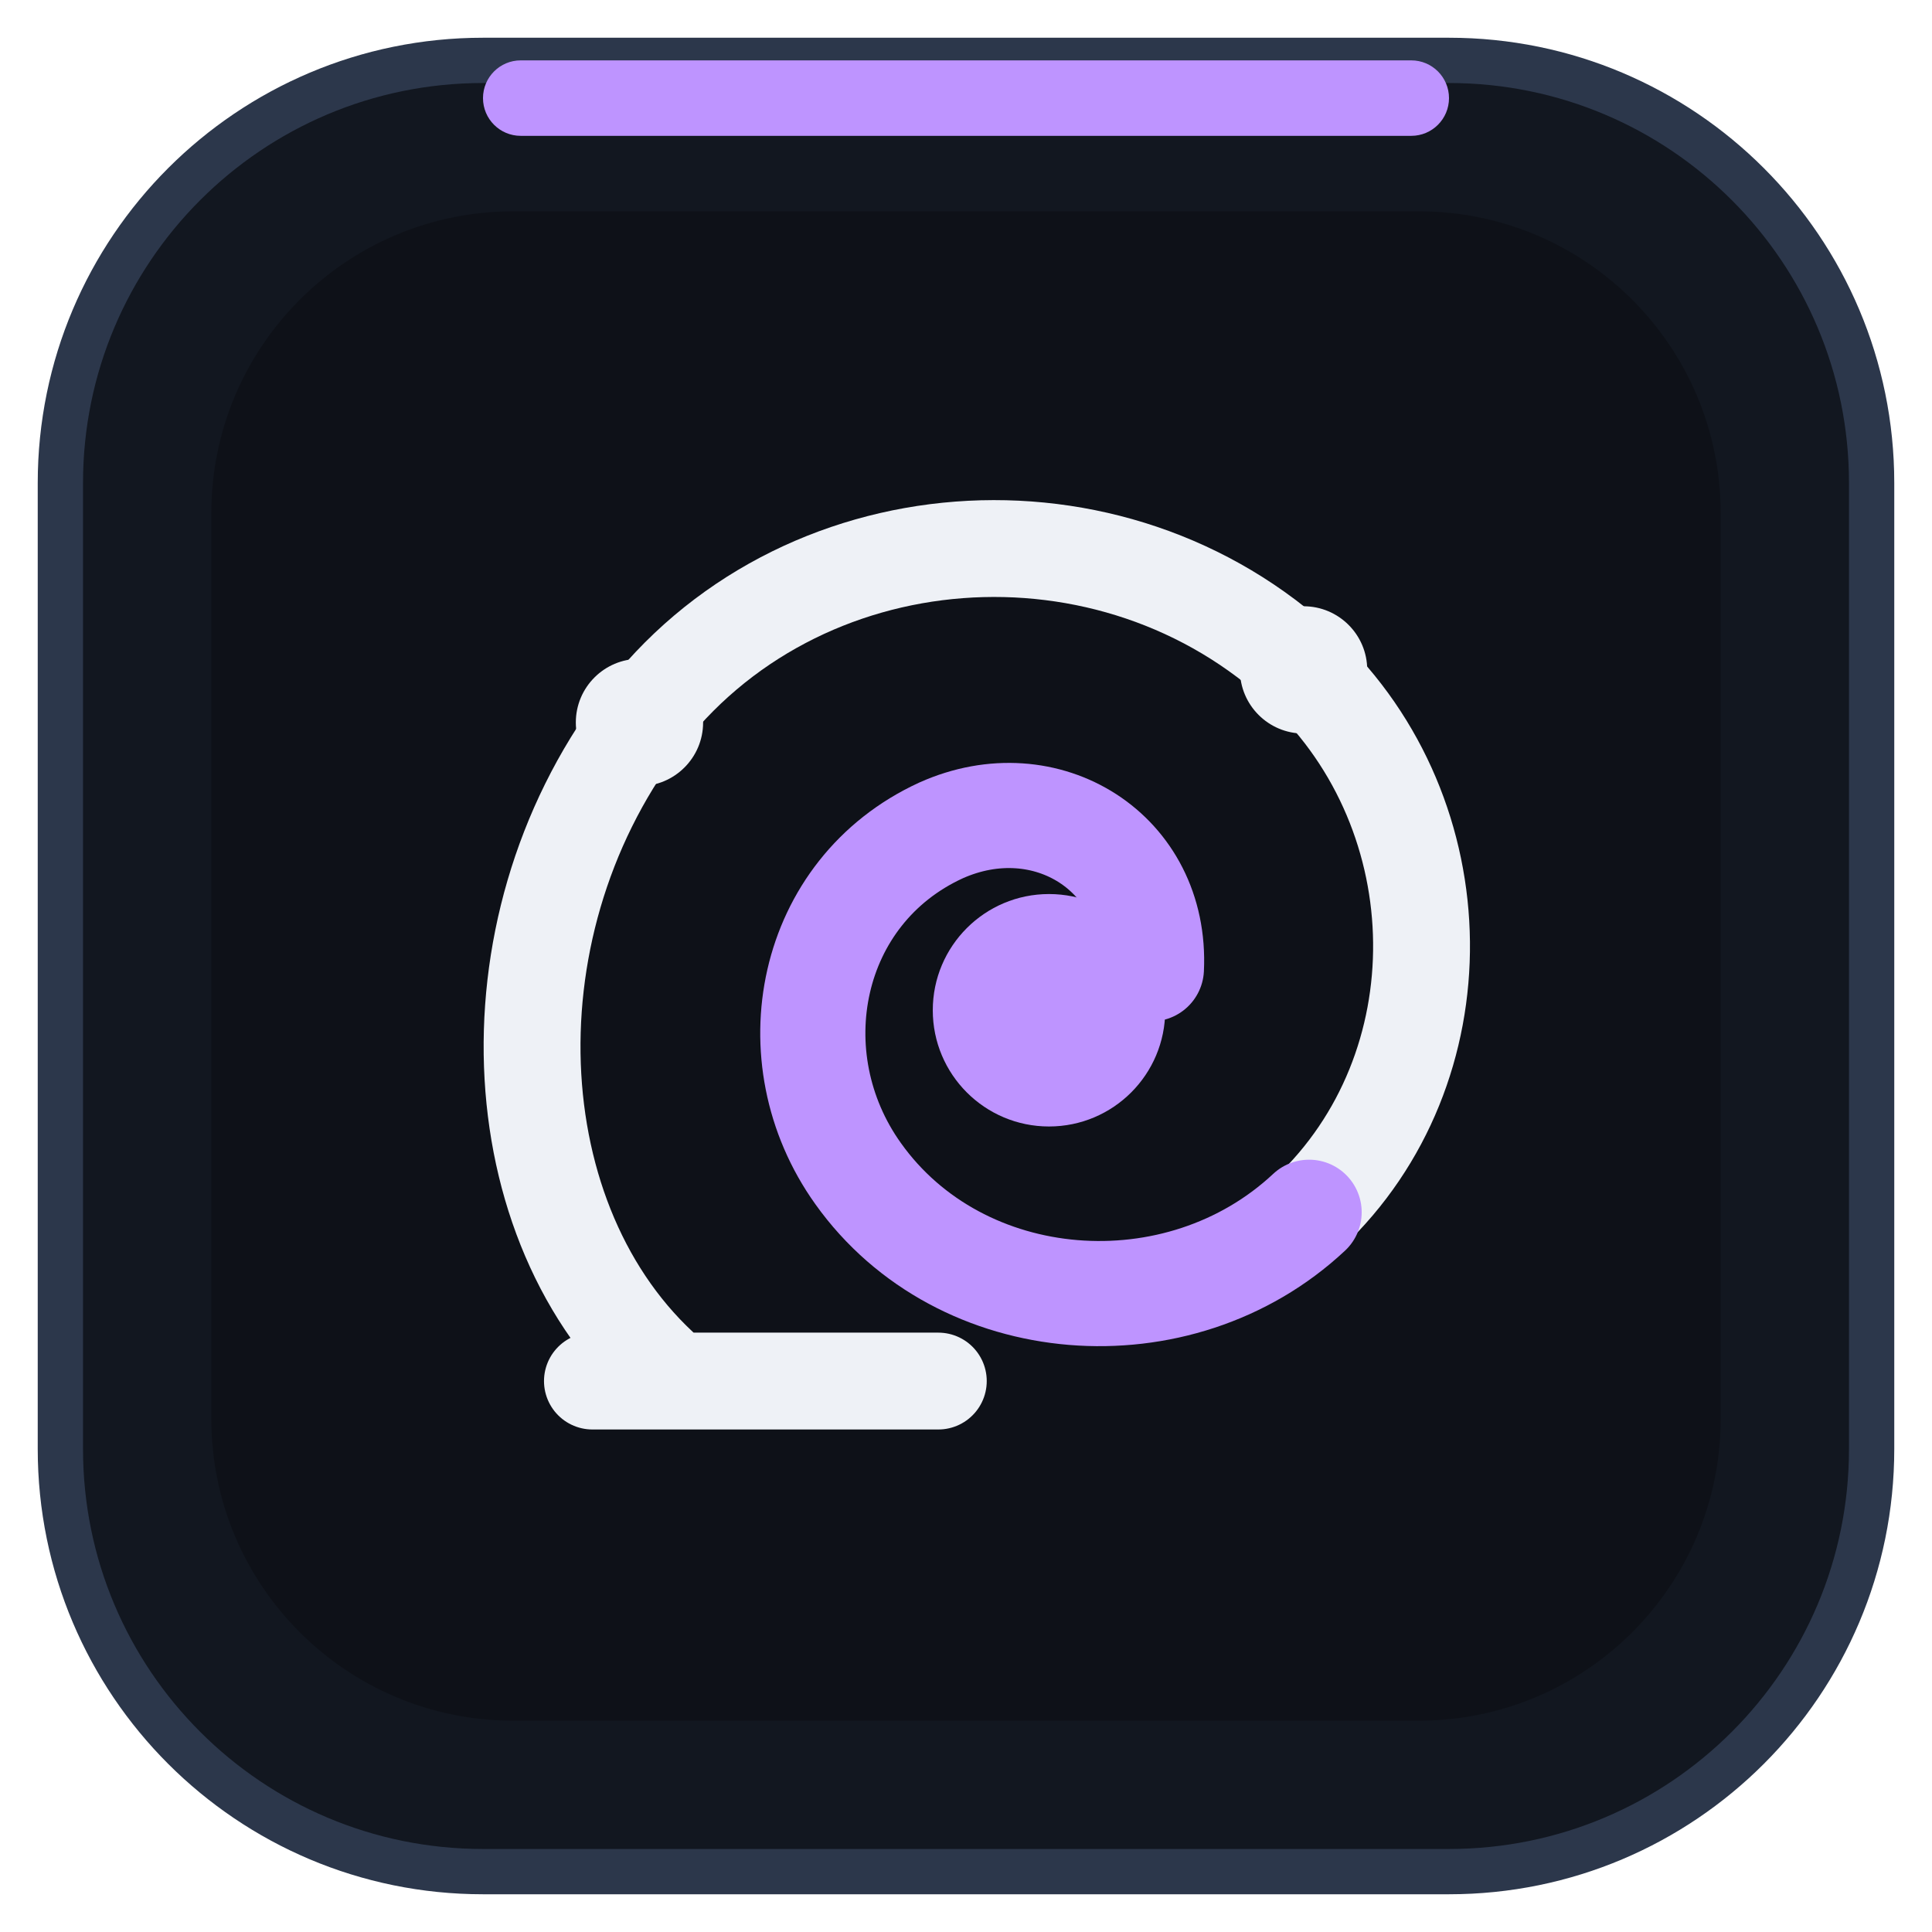
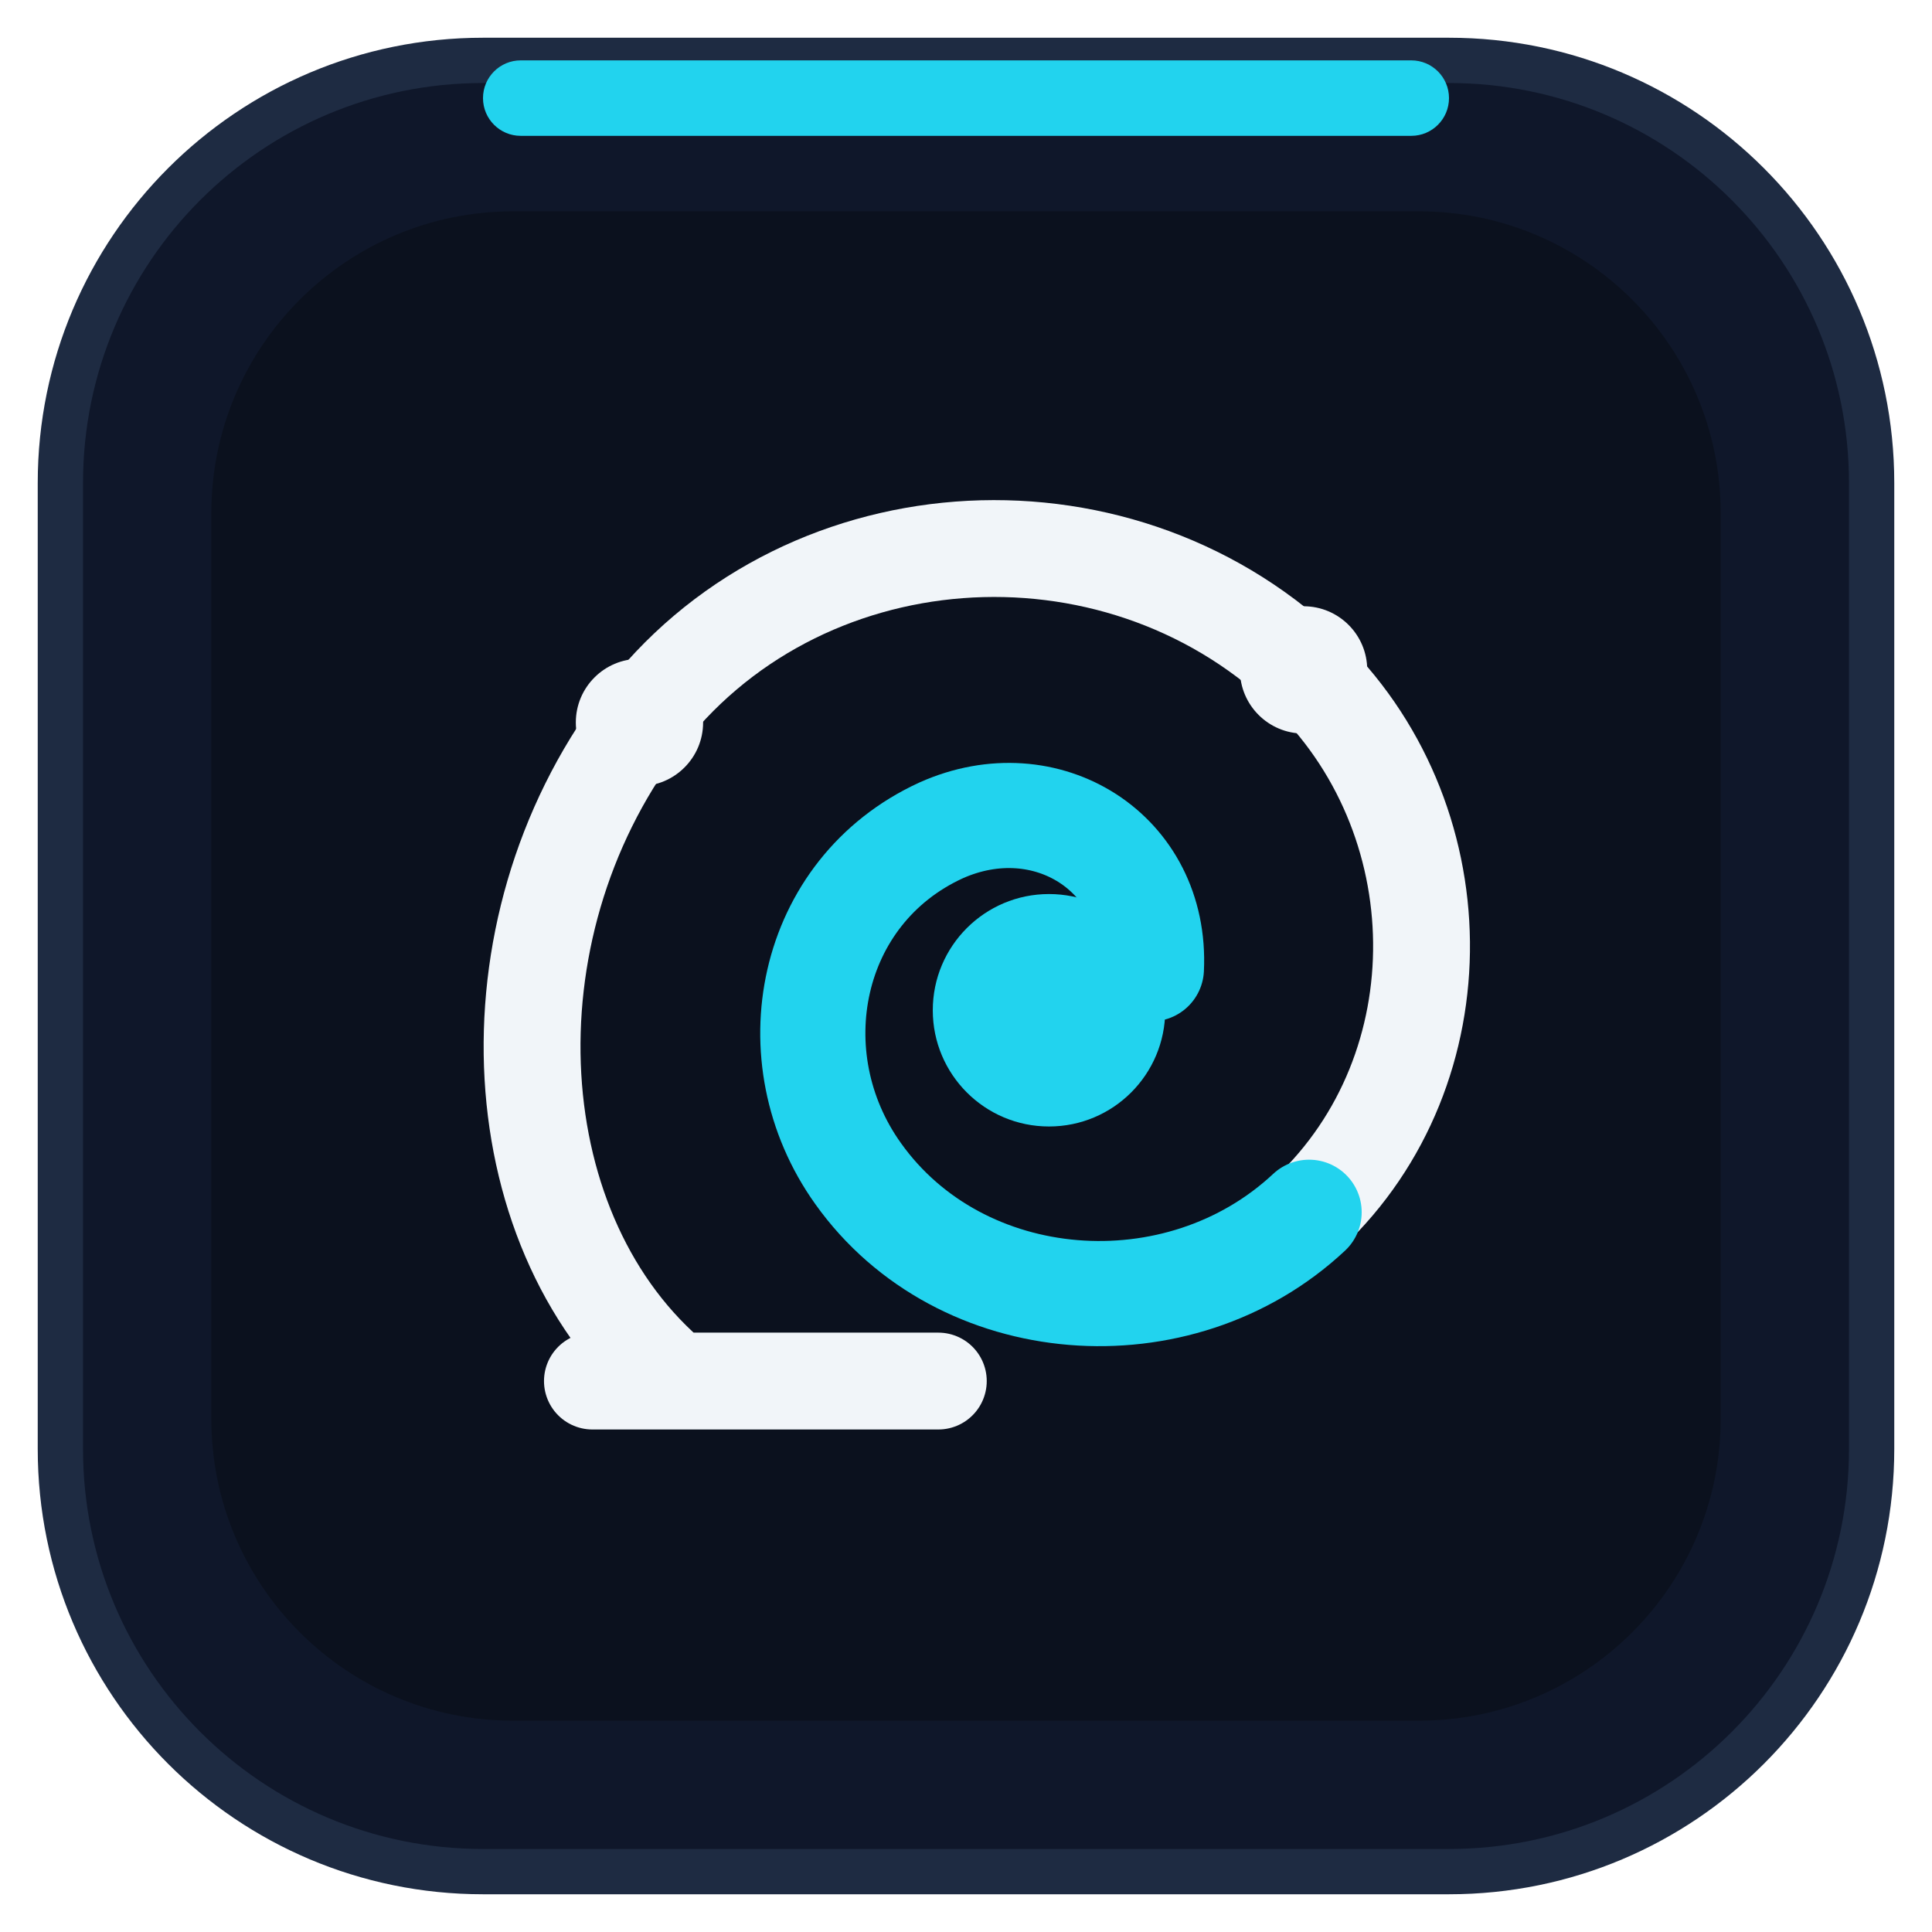
<svg xmlns="http://www.w3.org/2000/svg" viewBox="0 0 64 64" fill="none">
-   <rect x="2" y="2" width="60" height="60" rx="14" fill="#121720" stroke="#2C374B" stroke-width="1.5" />
-   <rect x="7" y="7" width="50" height="50" rx="10" fill="#0B0E13" fill-opacity="0.55" />
-   <rect x="16" y="2" width="32" height="2.5" rx="1.25" fill="#BE94FF" />
+   <rect x="2" y="2" width="60" height="60" rx="14" fill="#0F172A" stroke="#1E2B42" stroke-width="1.5" />
+   <rect x="7" y="7" width="50" height="50" rx="10" fill="#090E17" fill-opacity="0.6" />
+   <rect x="16" y="2" width="32" height="2.5" rx="1.25" fill="#22D3EE" />
  <g transform="translate(10, 10) scale(1.8333)">
-     <path d="M5.25 19.5H11.5M6.75 19.5C3.6 16.9 3.25 11.4 6.1 7.6C8.95 3.8 14.65 3.4 18.1 6.65C20.9 9.3 20.95 13.85 18.2 16.45" stroke="#EEF1F6" stroke-width="1.75" stroke-linecap="round" stroke-linejoin="round" />
-     <circle cx="6.1" cy="7.6" r="1.15" fill="#EEF1F6" />
-     <circle cx="18.1" cy="6.65" r="1.15" fill="#EEF1F6" />
-     <path d="M18.2 16.45C15.85 18.65 11.9 18.35 10.05 15.75C8.55 13.65 9.15 10.65 11.55 9.55C13.45 8.7 15.45 9.95 15.35 12.05" stroke="#BE94FF" stroke-width="1.9" stroke-linecap="round" />
-     <circle cx="13.5" cy="12.8" r="2.1" fill="#BE94FF" />
+     <path d="M5.25 19.5H11.5M6.75 19.5C3.6 16.9 3.25 11.4 6.1 7.6C8.95 3.8 14.65 3.4 18.1 6.65C20.9 9.3 20.95 13.85 18.2 16.45" stroke="#F1F5F9" stroke-width="1.75" stroke-linecap="round" stroke-linejoin="round" />
+     <circle cx="6.1" cy="7.6" r="1.15" fill="#F1F5F9" />
+     <circle cx="18.1" cy="6.65" r="1.15" fill="#F1F5F9" />
+     <path d="M18.2 16.45C15.85 18.65 11.9 18.35 10.05 15.75C8.55 13.65 9.15 10.65 11.55 9.55C13.45 8.7 15.45 9.95 15.35 12.05" stroke="#22D3EE" stroke-width="1.9" stroke-linecap="round" />
+     <circle cx="13.5" cy="12.8" r="2.1" fill="#22D3EE" />
  </g>
</svg>
